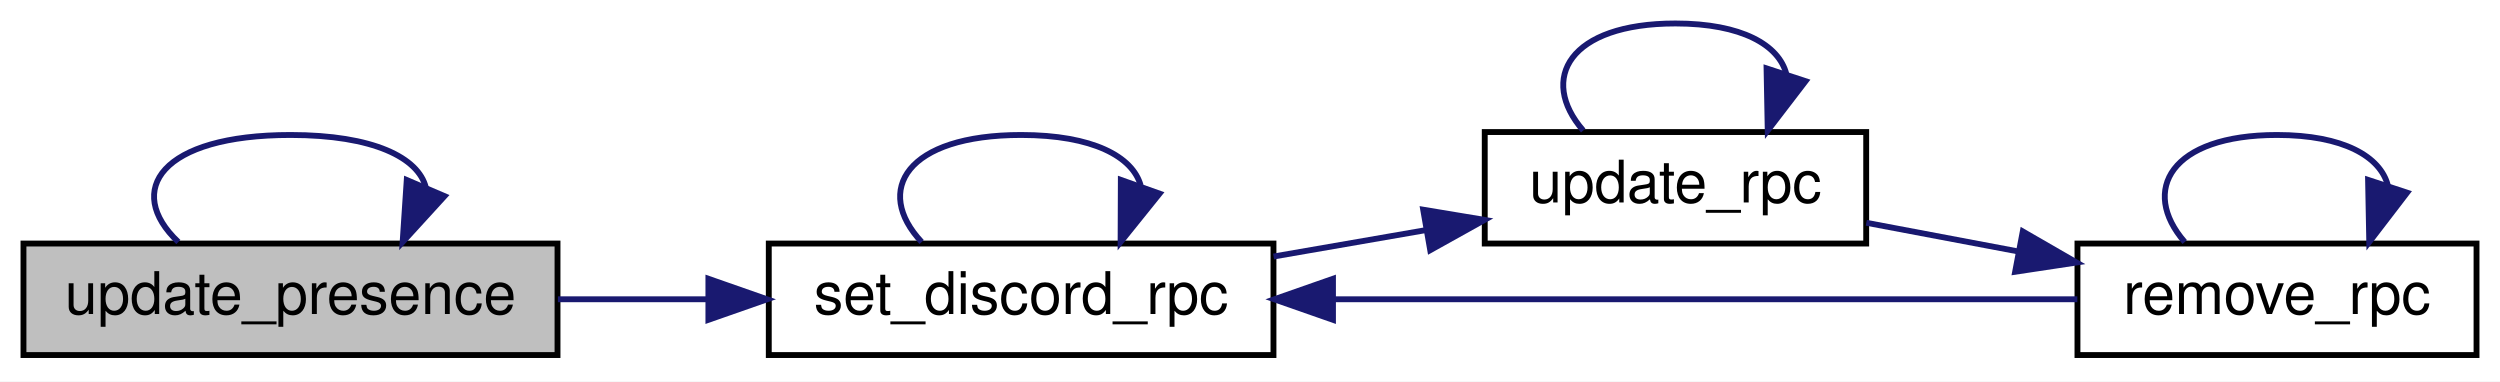
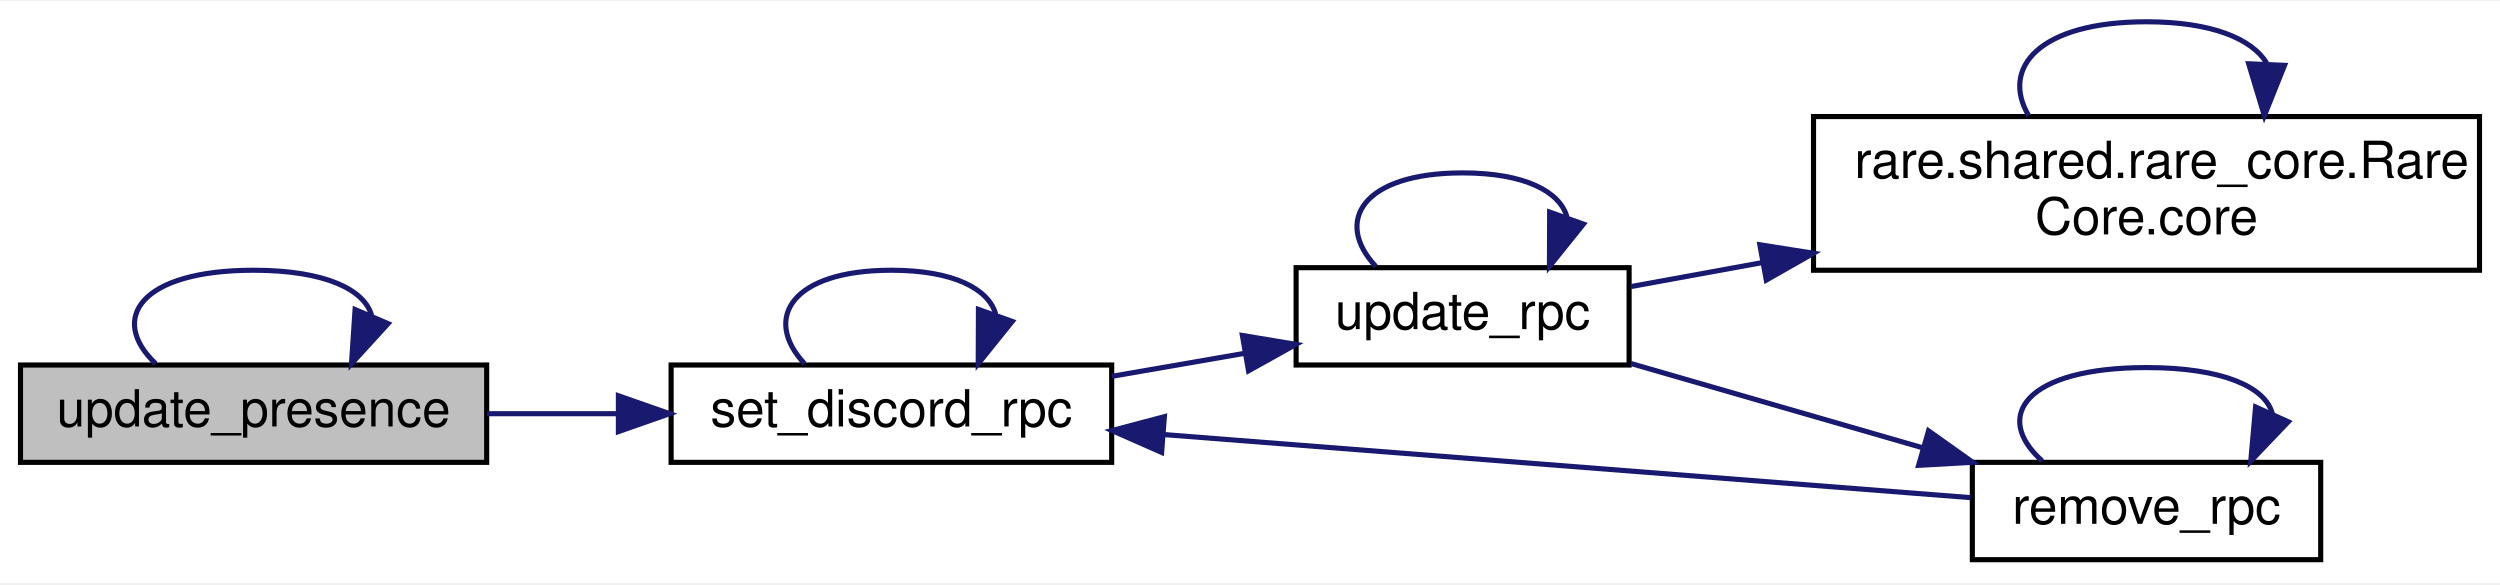
- <svg xmlns="http://www.w3.org/2000/svg" xmlns:xlink="http://www.w3.org/1999/xlink" width="426pt" height="65pt" viewBox="0.00 0.00 426.00 65.00">
-   <g id="graph0" class="graph" transform="scale(1 1) rotate(0) translate(4 61)">
-     <polygon fill="white" stroke="transparent" points="-4,4 -4,-61 422,-61 422,4 -4,4" />
+ <svg xmlns="http://www.w3.org/2000/svg" xmlns:xlink="http://www.w3.org/1999/xlink" width="488pt" height="114pt" viewBox="0.00 0.00 488.00 113.50">
+   <g id="graph0" class="graph" transform="scale(1 1) rotate(0) translate(4 109.5)">
+     <polygon fill="white" stroke="transparent" points="-4,4 -4,-109.5 484,-109.5 484,4 -4,4" />
    <g id="node1" class="node">
      <g id="a_node1">
        <a xlink:title=" ">
-           <polygon fill="#bfbfbf" stroke="black" points="0,-0.5 0,-19.5 91,-19.5 91,-0.5 0,-0.5" />
-           <text text-anchor="middle" x="45.5" y="-7.5" font-family="Helvetica,sans-Serif" font-size="10.00">update_presence</text>
+           <polygon fill="#bfbfbf" stroke="black" points="0,-19.5 0,-38.5 91,-38.5 91,-19.5 0,-19.5" />
+           <text text-anchor="middle" x="45.5" y="-26.5" font-family="Helvetica,sans-Serif" font-size="10.00">update_presence</text>
        </a>
      </g>
    </g>
-     <g id="edge8" class="edge">
-       <path fill="none" stroke="midnightblue" d="M26.39,-19.76C17.09,-28.57 23.46,-38 45.5,-38 59.62,-38 67.31,-34.13 68.57,-29.03" />
-       <polygon fill="midnightblue" stroke="midnightblue" points="71.75,-27.58 64.61,-19.76 65.31,-30.33 71.75,-27.58" />
+     <g id="edge10" class="edge">
+       <path fill="none" stroke="midnightblue" d="M26.39,-38.76C17.09,-47.57 23.46,-57 45.5,-57 59.62,-57 67.31,-53.13 68.57,-48.03" />
+       <polygon fill="midnightblue" stroke="midnightblue" points="71.75,-46.58 64.61,-38.76 65.31,-49.33 71.75,-46.58" />
    </g>
    <g id="node2" class="node">
      <g id="a_node2">
        <a xlink:href="classrare_1_1utils_1_1rpc_1_1_discord_r_p_c.html#a91d8946fb4a846f63b5c18378e0c7bda" target="_top" xlink:title=" ">
-           <polygon fill="white" stroke="black" points="127,-0.5 127,-19.5 213,-19.5 213,-0.5 127,-0.5" />
-           <text text-anchor="middle" x="170" y="-7.5" font-family="Helvetica,sans-Serif" font-size="10.00">set_discord_rpc</text>
+           <polygon fill="white" stroke="black" points="127,-19.5 127,-38.5 213,-38.5 213,-19.5 127,-19.5" />
+           <text text-anchor="middle" x="170" y="-26.5" font-family="Helvetica,sans-Serif" font-size="10.00">set_discord_rpc</text>
        </a>
      </g>
    </g>
    <g id="edge1" class="edge">
-       <path fill="none" stroke="midnightblue" d="M91.07,-10C99.34,-10 108.05,-10 116.52,-10" />
-       <polygon fill="midnightblue" stroke="midnightblue" points="116.71,-13.5 126.71,-10 116.71,-6.5 116.71,-13.5" />
+       <path fill="none" stroke="midnightblue" d="M91.07,-29C99.34,-29 108.05,-29 116.52,-29" />
+       <polygon fill="midnightblue" stroke="midnightblue" points="116.71,-32.5 126.71,-29 116.71,-25.5 116.71,-32.5" />
    </g>
    <g id="edge2" class="edge">
-       <path fill="none" stroke="midnightblue" d="M153.05,-19.76C144.8,-28.57 150.45,-38 170,-38 182.22,-38 189.01,-34.31 190.37,-29.4" />
-       <polygon fill="midnightblue" stroke="midnightblue" points="193.59,-28.01 186.95,-19.76 186.99,-30.35 193.59,-28.01" />
+       <path fill="none" stroke="midnightblue" d="M153.05,-38.76C144.8,-47.57 150.45,-57 170,-57 182.22,-57 189.01,-53.31 190.37,-48.4" />
+       <polygon fill="midnightblue" stroke="midnightblue" points="193.59,-47.01 186.95,-38.76 186.99,-49.35 193.59,-47.01" />
    </g>
    <g id="node3" class="node">
      <g id="a_node3">
        <a xlink:href="classrare_1_1utils_1_1rpc_1_1_discord_r_p_c.html#ab988e5fe435f9b45eab3c4e32ba0862b" target="_top" xlink:title=" ">
-           <polygon fill="white" stroke="black" points="249,-19.5 249,-38.5 314,-38.5 314,-19.5 249,-19.5" />
-           <text text-anchor="middle" x="281.5" y="-26.5" font-family="Helvetica,sans-Serif" font-size="10.00">update_rpc</text>
+           <polygon fill="white" stroke="black" points="249,-38.5 249,-57.5 314,-57.5 314,-38.5 249,-38.5" />
+           <text text-anchor="middle" x="281.5" y="-45.5" font-family="Helvetica,sans-Serif" font-size="10.00">update_rpc</text>
        </a>
      </g>
    </g>
    <g id="edge3" class="edge">
-       <path fill="none" stroke="midnightblue" d="M213.02,-17.29C221.51,-18.76 230.43,-20.31 238.91,-21.78" />
-       <polygon fill="midnightblue" stroke="midnightblue" points="238.51,-25.27 248.97,-23.53 239.71,-18.37 238.51,-25.27" />
+       <path fill="none" stroke="midnightblue" d="M213.02,-36.29C221.51,-37.76 230.43,-39.31 238.91,-40.78" />
+       <polygon fill="midnightblue" stroke="midnightblue" points="238.51,-44.27 248.97,-42.53 239.71,-37.37 238.51,-44.27" />
    </g>
-     <g id="edge7" class="edge">
-       <path fill="none" stroke="midnightblue" d="M265.78,-38.76C258.13,-47.57 263.37,-57 281.5,-57 292.83,-57 299.13,-53.31 300.39,-48.4" />
-       <polygon fill="midnightblue" stroke="midnightblue" points="303.67,-47.17 297.22,-38.76 297.02,-49.35 303.67,-47.17" />
+     <g id="edge9" class="edge">
+       <path fill="none" stroke="midnightblue" d="M264.55,-57.76C256.3,-66.57 261.95,-76 281.5,-76 293.72,-76 300.51,-72.31 301.87,-67.4" />
+       <polygon fill="midnightblue" stroke="midnightblue" points="305.09,-66.01 298.45,-57.76 298.49,-68.35 305.09,-66.01" />
    </g>
    <g id="node4" class="node">
      <g id="a_node4">
-         <a xlink:href="classrare_1_1utils_1_1rpc_1_1_discord_r_p_c.html#a322ebb4953da62177002651ba9b4edc1" target="_top" xlink:title=" ">
-           <polygon fill="white" stroke="black" points="350,-0.5 350,-19.5 418,-19.5 418,-0.5 350,-0.5" />
-           <text text-anchor="middle" x="384" y="-7.5" font-family="Helvetica,sans-Serif" font-size="10.00">remove_rpc</text>
+         <a xlink:href="classrare_1_1shared_1_1rare__core_1_1_rare_core.html#a405e1a4f20f16120f872ccd2654a1d56" target="_top" xlink:title=" ">
+           <polygon fill="white" stroke="black" points="350,-57 350,-87 480,-87 480,-57 350,-57" />
+           <text text-anchor="start" x="358" y="-75" font-family="Helvetica,sans-Serif" font-size="10.00">rare.shared.rare_core.Rare</text>
+           <text text-anchor="middle" x="415" y="-64" font-family="Helvetica,sans-Serif" font-size="10.00">Core.core</text>
        </a>
      </g>
    </g>
    <g id="edge4" class="edge">
-       <path fill="none" stroke="midnightblue" d="M314.02,-23.04C322.22,-21.49 331.18,-19.8 339.86,-18.16" />
-       <polygon fill="midnightblue" stroke="midnightblue" points="340.68,-21.56 349.85,-16.27 339.38,-14.69 340.68,-21.56" />
+       <path fill="none" stroke="midnightblue" d="M314.33,-53.81C322.26,-55.26 331.09,-56.87 340.13,-58.52" />
+       <polygon fill="midnightblue" stroke="midnightblue" points="339.52,-61.97 349.99,-60.32 340.78,-55.08 339.52,-61.97" />
+     </g>
+     <g id="node5" class="node">
+       <g id="a_node5">
+         <a xlink:href="classrare_1_1utils_1_1rpc_1_1_discord_r_p_c.html#a322ebb4953da62177002651ba9b4edc1" target="_top" xlink:title=" ">
+           <polygon fill="white" stroke="black" points="381,-0.5 381,-19.5 449,-19.5 449,-0.5 381,-0.5" />
+           <text text-anchor="middle" x="415" y="-7.5" font-family="Helvetica,sans-Serif" font-size="10.00">remove_rpc</text>
+         </a>
+       </g>
    </g>
    <g id="edge6" class="edge">
-       <path fill="none" stroke="midnightblue" d="M349.98,-10C316.06,-10 262.77,-10 223.15,-10" />
-       <polygon fill="midnightblue" stroke="midnightblue" points="223.14,-6.5 213.14,-10 223.14,-13.5 223.14,-6.5" />
+       <path fill="none" stroke="midnightblue" d="M314.33,-38.8C331.47,-33.85 352.84,-27.67 371.4,-22.31" />
+       <polygon fill="midnightblue" stroke="midnightblue" points="372.45,-25.65 381.09,-19.51 370.51,-18.92 372.45,-25.65" />
    </g>
    <g id="edge5" class="edge">
-       <path fill="none" stroke="midnightblue" d="M368.28,-19.76C360.63,-28.57 365.87,-38 384,-38 395.33,-38 401.63,-34.31 402.89,-29.4" />
-       <polygon fill="midnightblue" stroke="midnightblue" points="406.17,-28.17 399.72,-19.76 399.52,-30.35 406.17,-28.17" />
+       <path fill="none" stroke="midnightblue" d="M392,-87.16C386.45,-96.56 394.12,-105.5 415,-105.5 427.73,-105.5 435.54,-102.18 438.45,-97.46" />
+       <polygon fill="midnightblue" stroke="midnightblue" points="441.94,-97 438,-87.16 434.94,-97.3 441.94,-97" />
+     </g>
+     <g id="edge8" class="edge">
+       <path fill="none" stroke="midnightblue" d="M380.66,-12.61C340.02,-15.78 270.89,-21.19 223.19,-24.92" />
+       <polygon fill="midnightblue" stroke="midnightblue" points="222.75,-21.44 213.05,-25.71 223.29,-28.42 222.75,-21.44" />
+     </g>
+     <g id="edge7" class="edge">
+       <path fill="none" stroke="midnightblue" d="M394.65,-19.76C384.76,-28.57 391.54,-38 415,-38 430.03,-38 438.21,-34.13 439.55,-29.03" />
+       <polygon fill="midnightblue" stroke="midnightblue" points="442.67,-27.42 435.35,-19.76 436.29,-30.31 442.67,-27.42" />
    </g>
  </g>
</svg>
